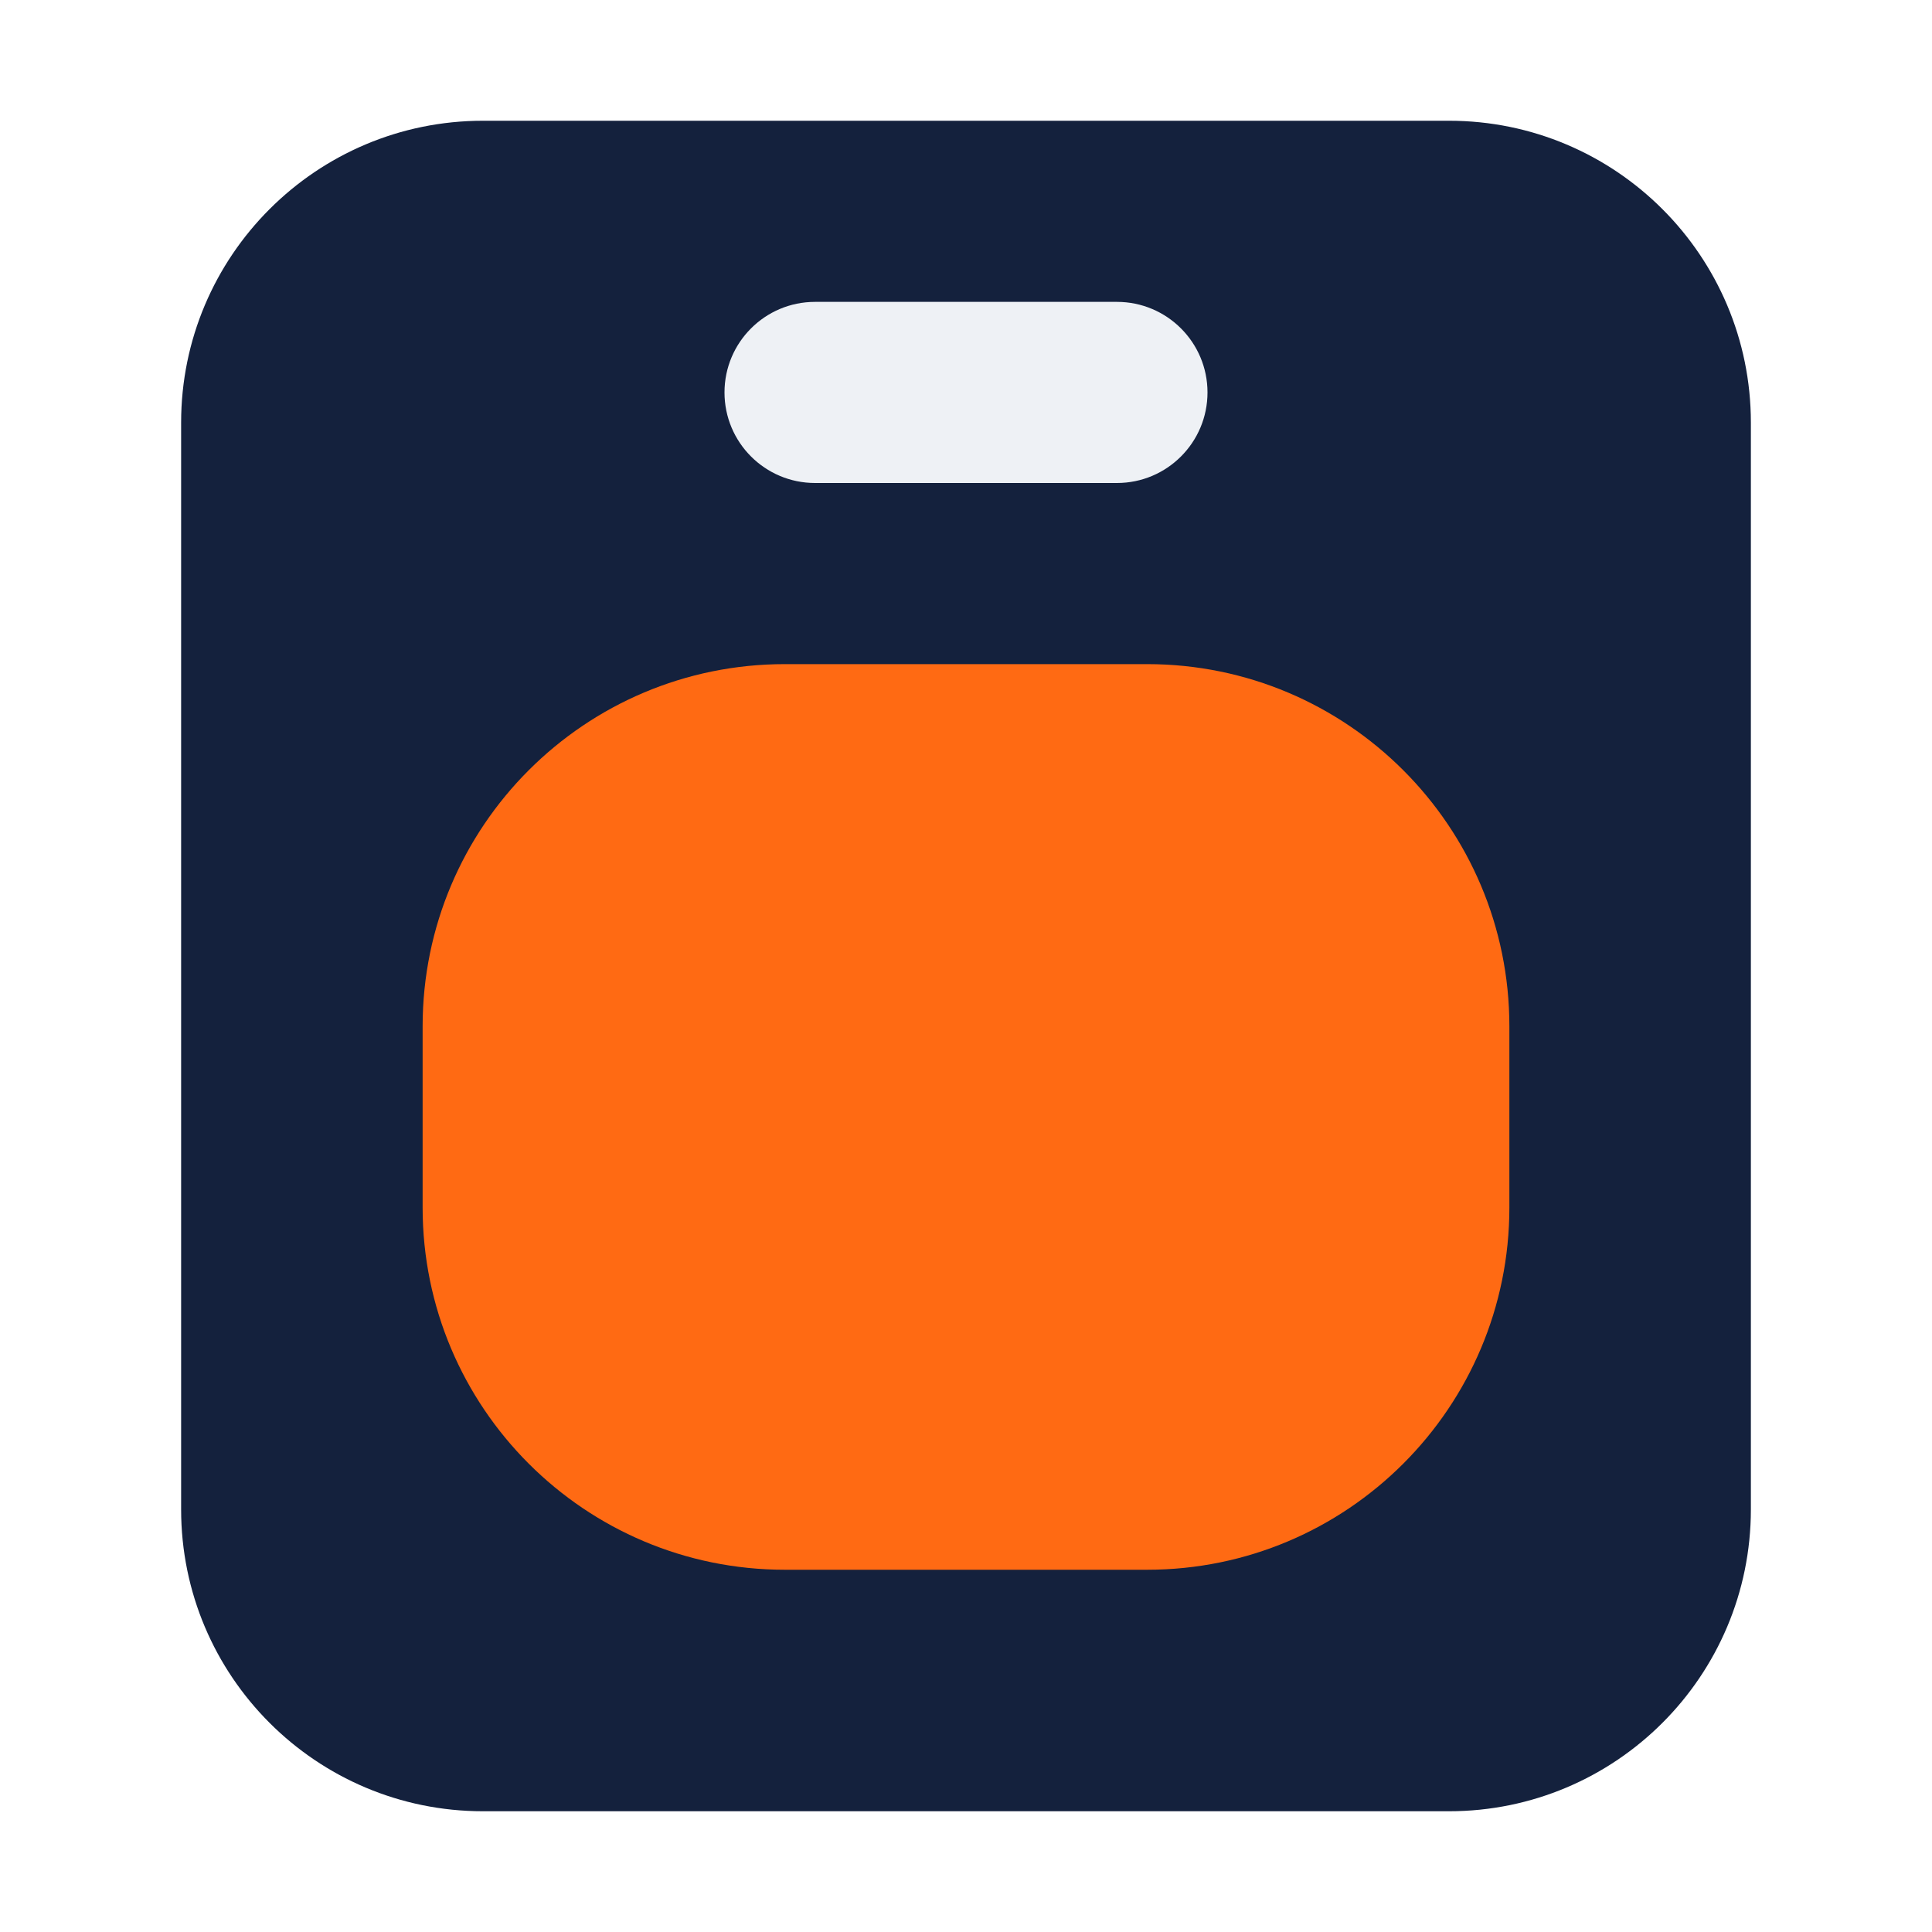
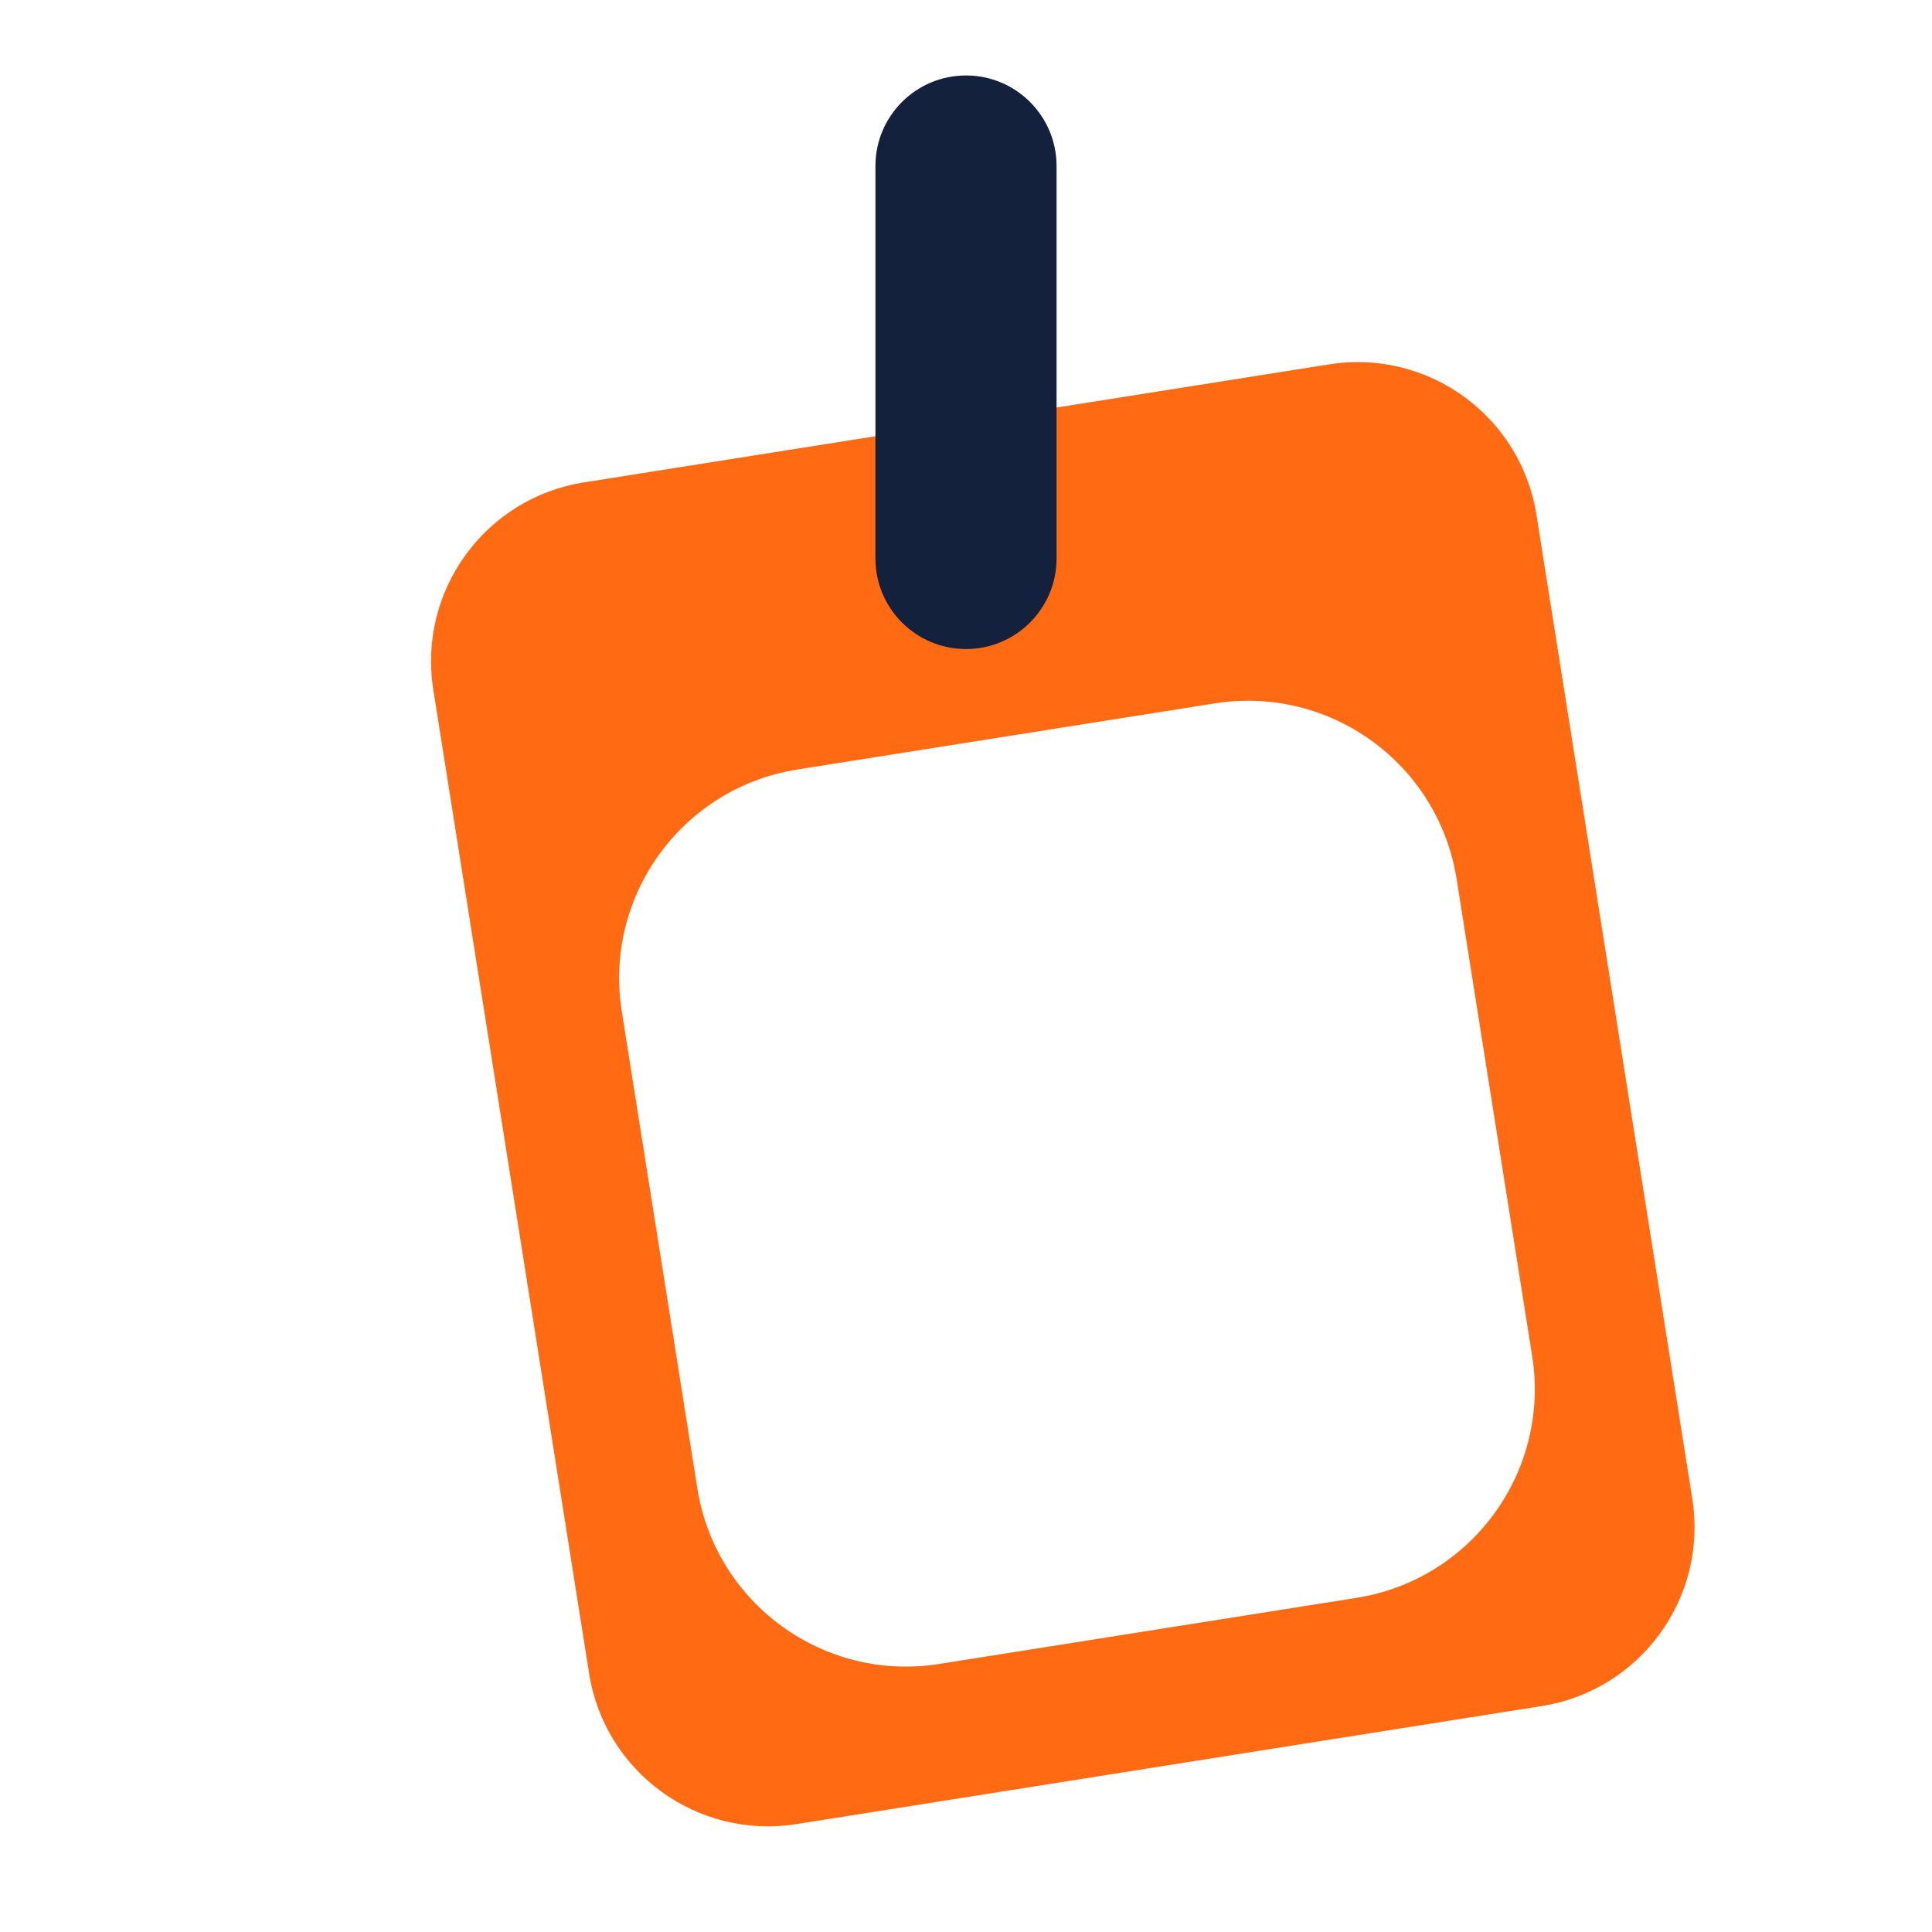
- <svg xmlns="http://www.w3.org/2000/svg" viewBox="0 0 32 32">
-   <rect x="3" y="2" width="26" height="28" rx="5" fill="#14213D" />
-   <rect x="12" y="5" width="8" height="3" rx="1.5" fill="#EEF1F5" />
-   <rect x="7" y="11" width="18" height="15" rx="6" fill="#FF6A13" />
+ <svg xmlns="http://www.w3.org/2000/svg" viewBox="0 0 256 256">
+   <g transform="rotate(-9 128 64)">
+     <path fill="#FF6A13" fill-rule="evenodd" d="M78 56H178A24 24 0 0 1 202 80V212A24 24 0 0 1 178 236H78A24 24 0 0 1 54 212V80A24 24 0 0 1 78 56Z M100 98H156A28 28 0 0 1 184 126V190A28 28 0 0 1 156 218H100A28 28 0 0 1 72 190V126A28 28 0 0 1 100 98Z" />
+   </g>
+   <rect x="116" y="10" width="24" height="76" rx="12" fill="#14213D" />
</svg>
